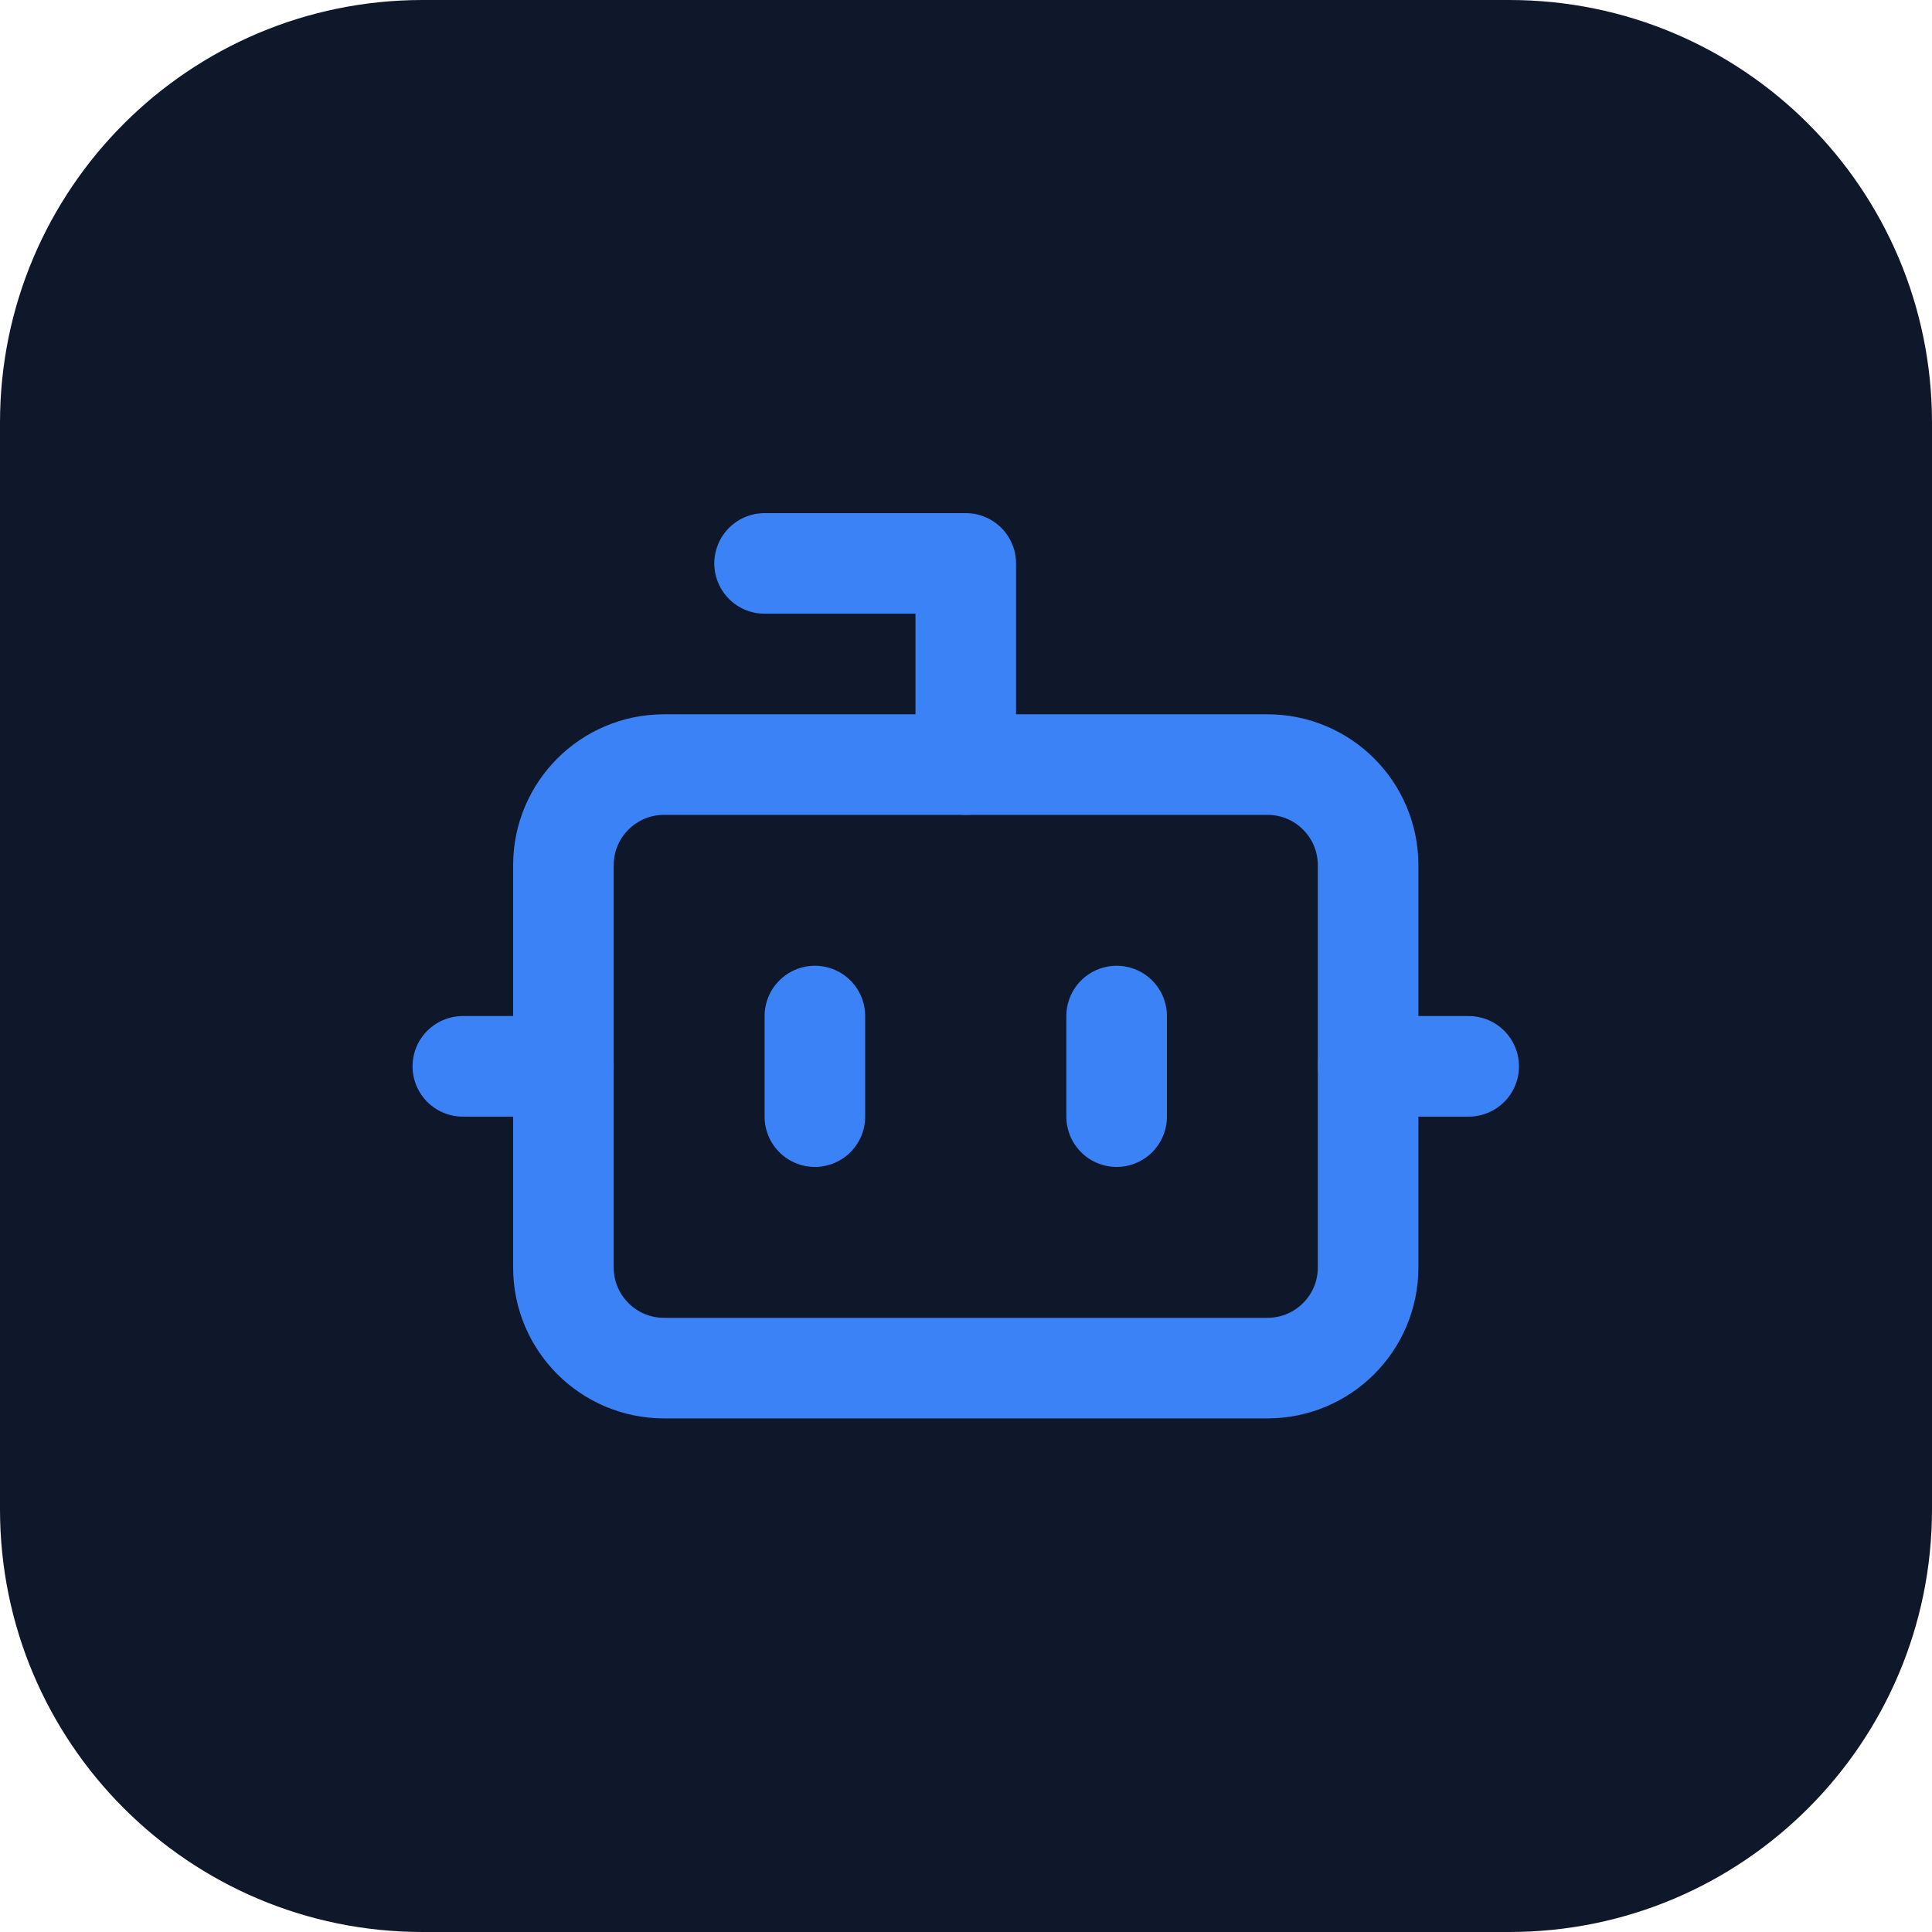
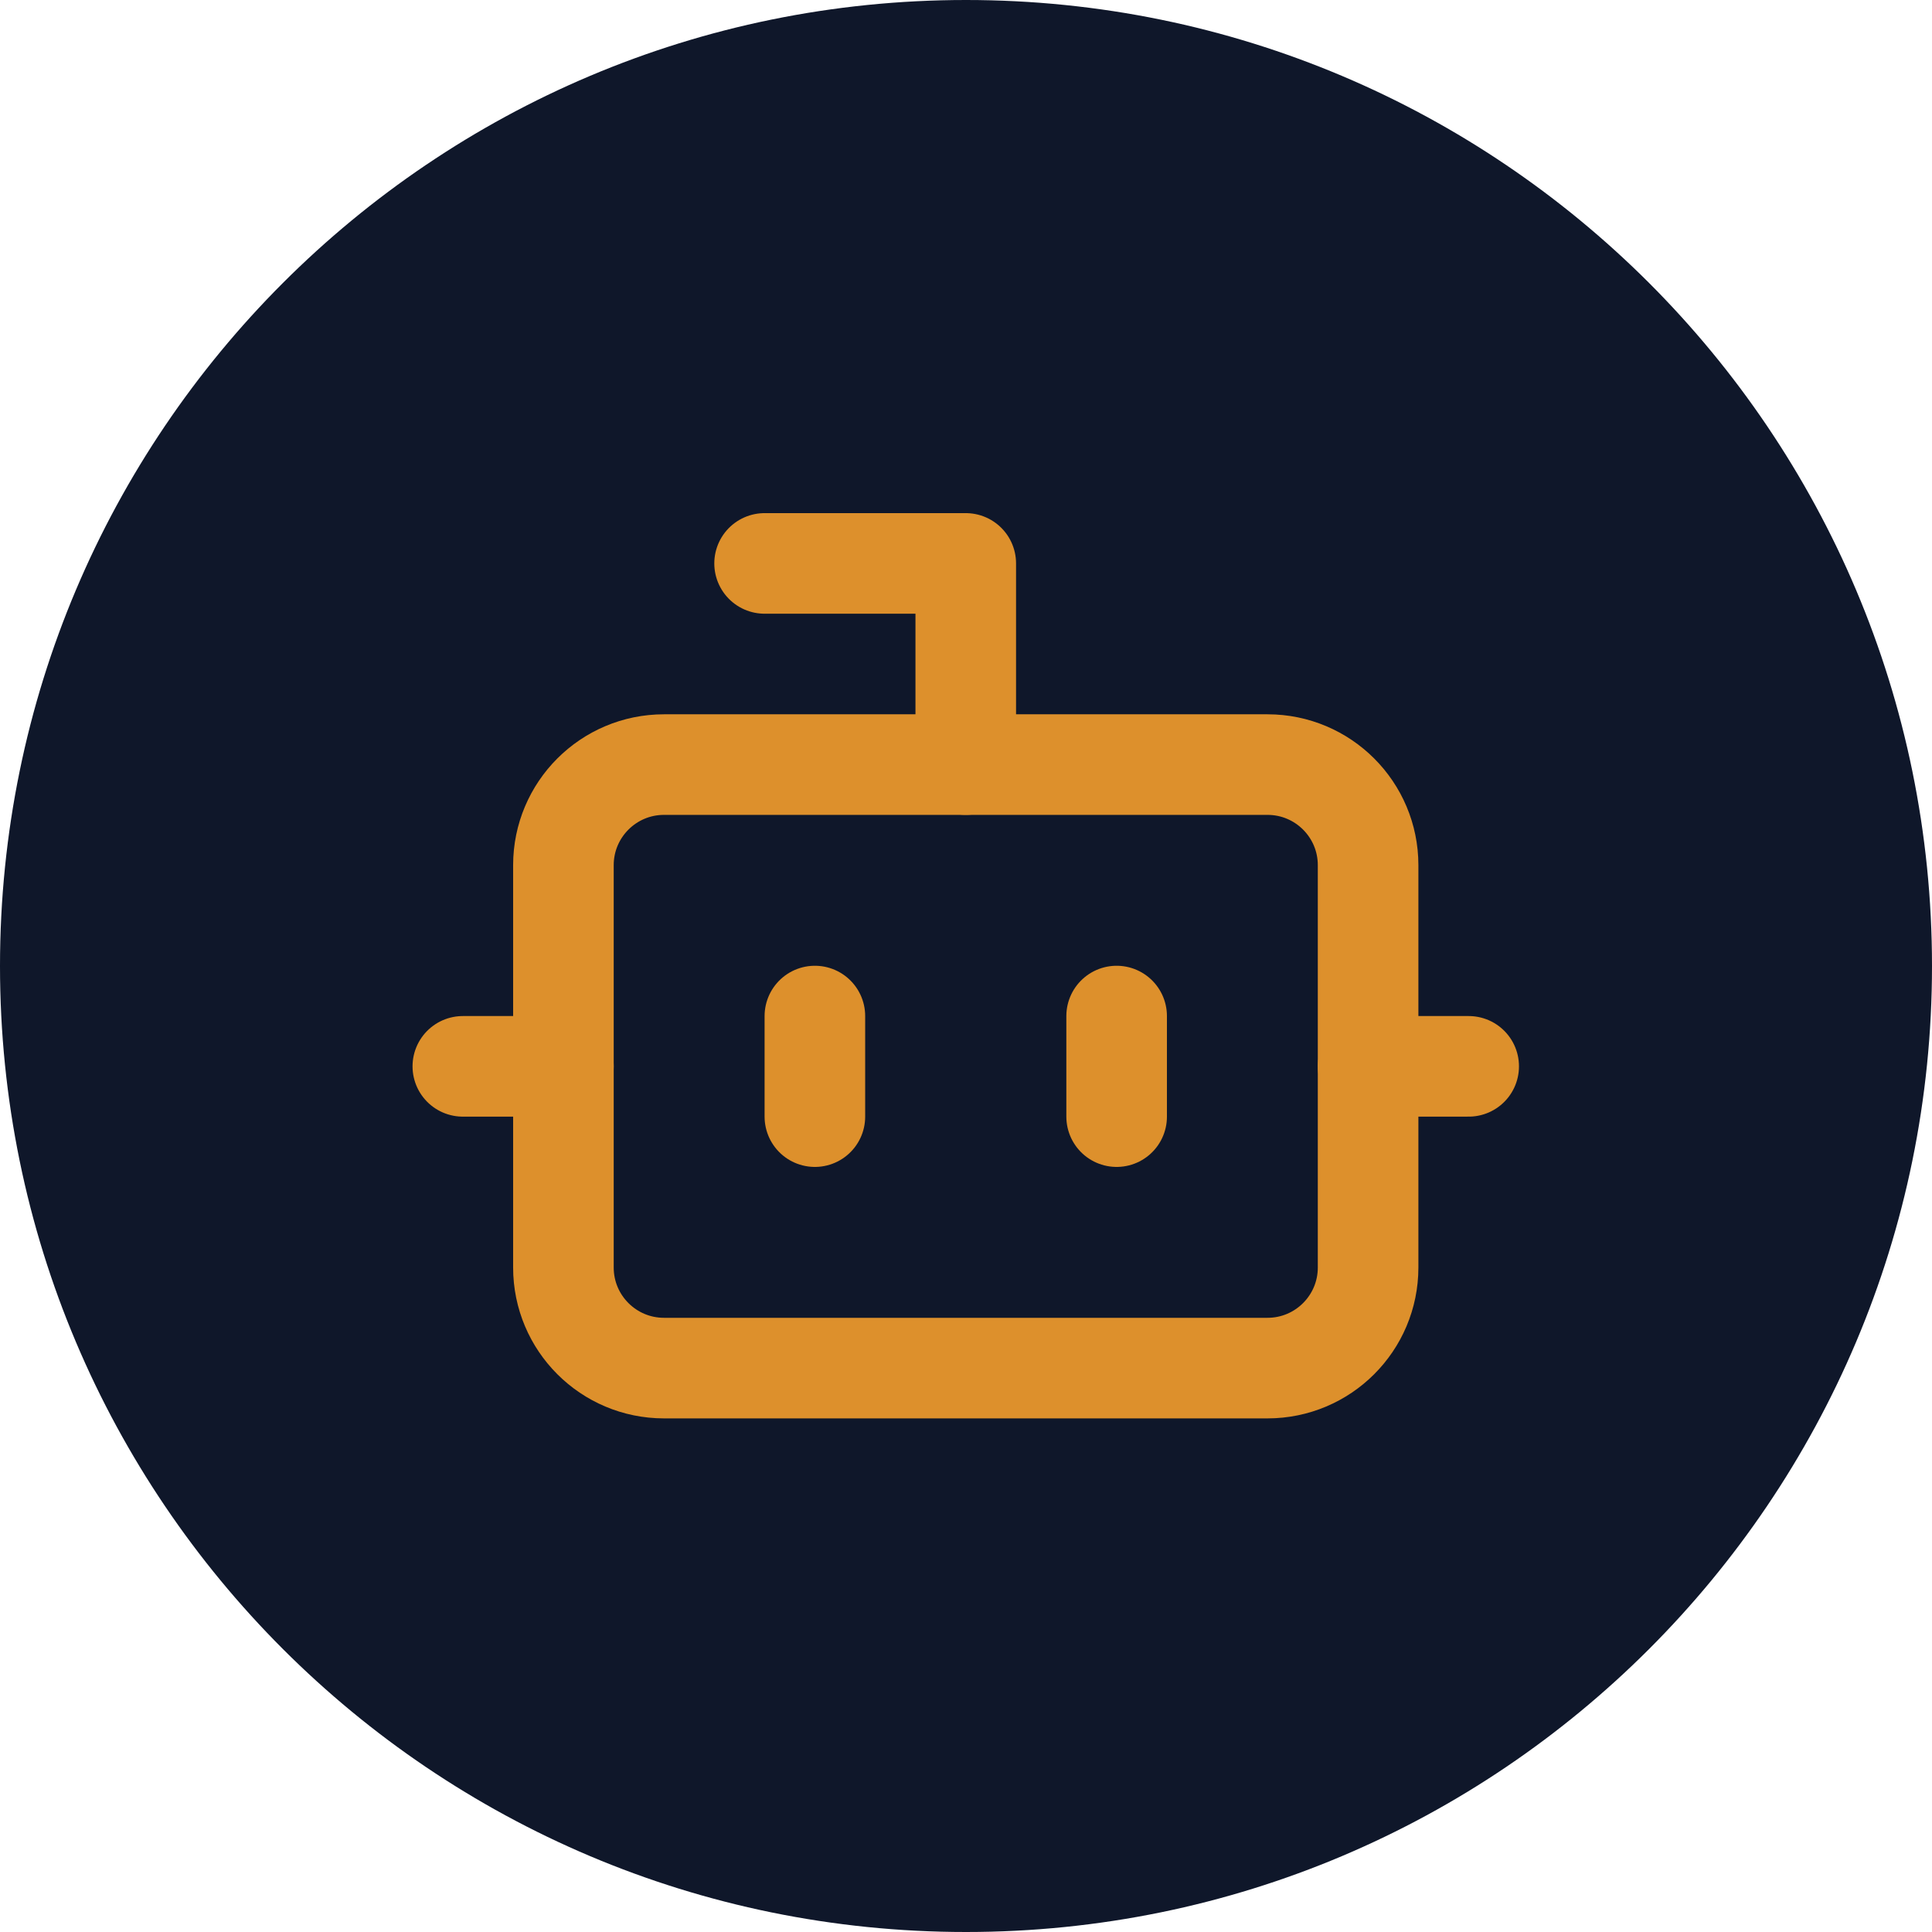
<svg xmlns="http://www.w3.org/2000/svg" viewBox="0 0 32 32">
-   <rect width="32" height="32" rx="7" fill="#0f172a" />
-   <g transform="translate(6, 6) scale(0.833)" stroke="#3b82f6" stroke-width="2" stroke-linecap="round" stroke-linejoin="round" fill="none">
+   <rect width="32" height="32" rx="16" fill="#0f172a" />
+   <g transform="translate(6, 6) scale(0.833)" stroke="#DD902C" stroke-width="2" stroke-linecap="round" stroke-linejoin="round" fill="none">
    <path d="M12 8V4H8" />
    <rect width="16" height="12" x="4" y="8" rx="2" />
    <path d="M2 14h2" />
    <path d="M20 14h2" />
    <path d="M15 13v2" />
    <path d="M9 13v2" />
  </g>
</svg>
